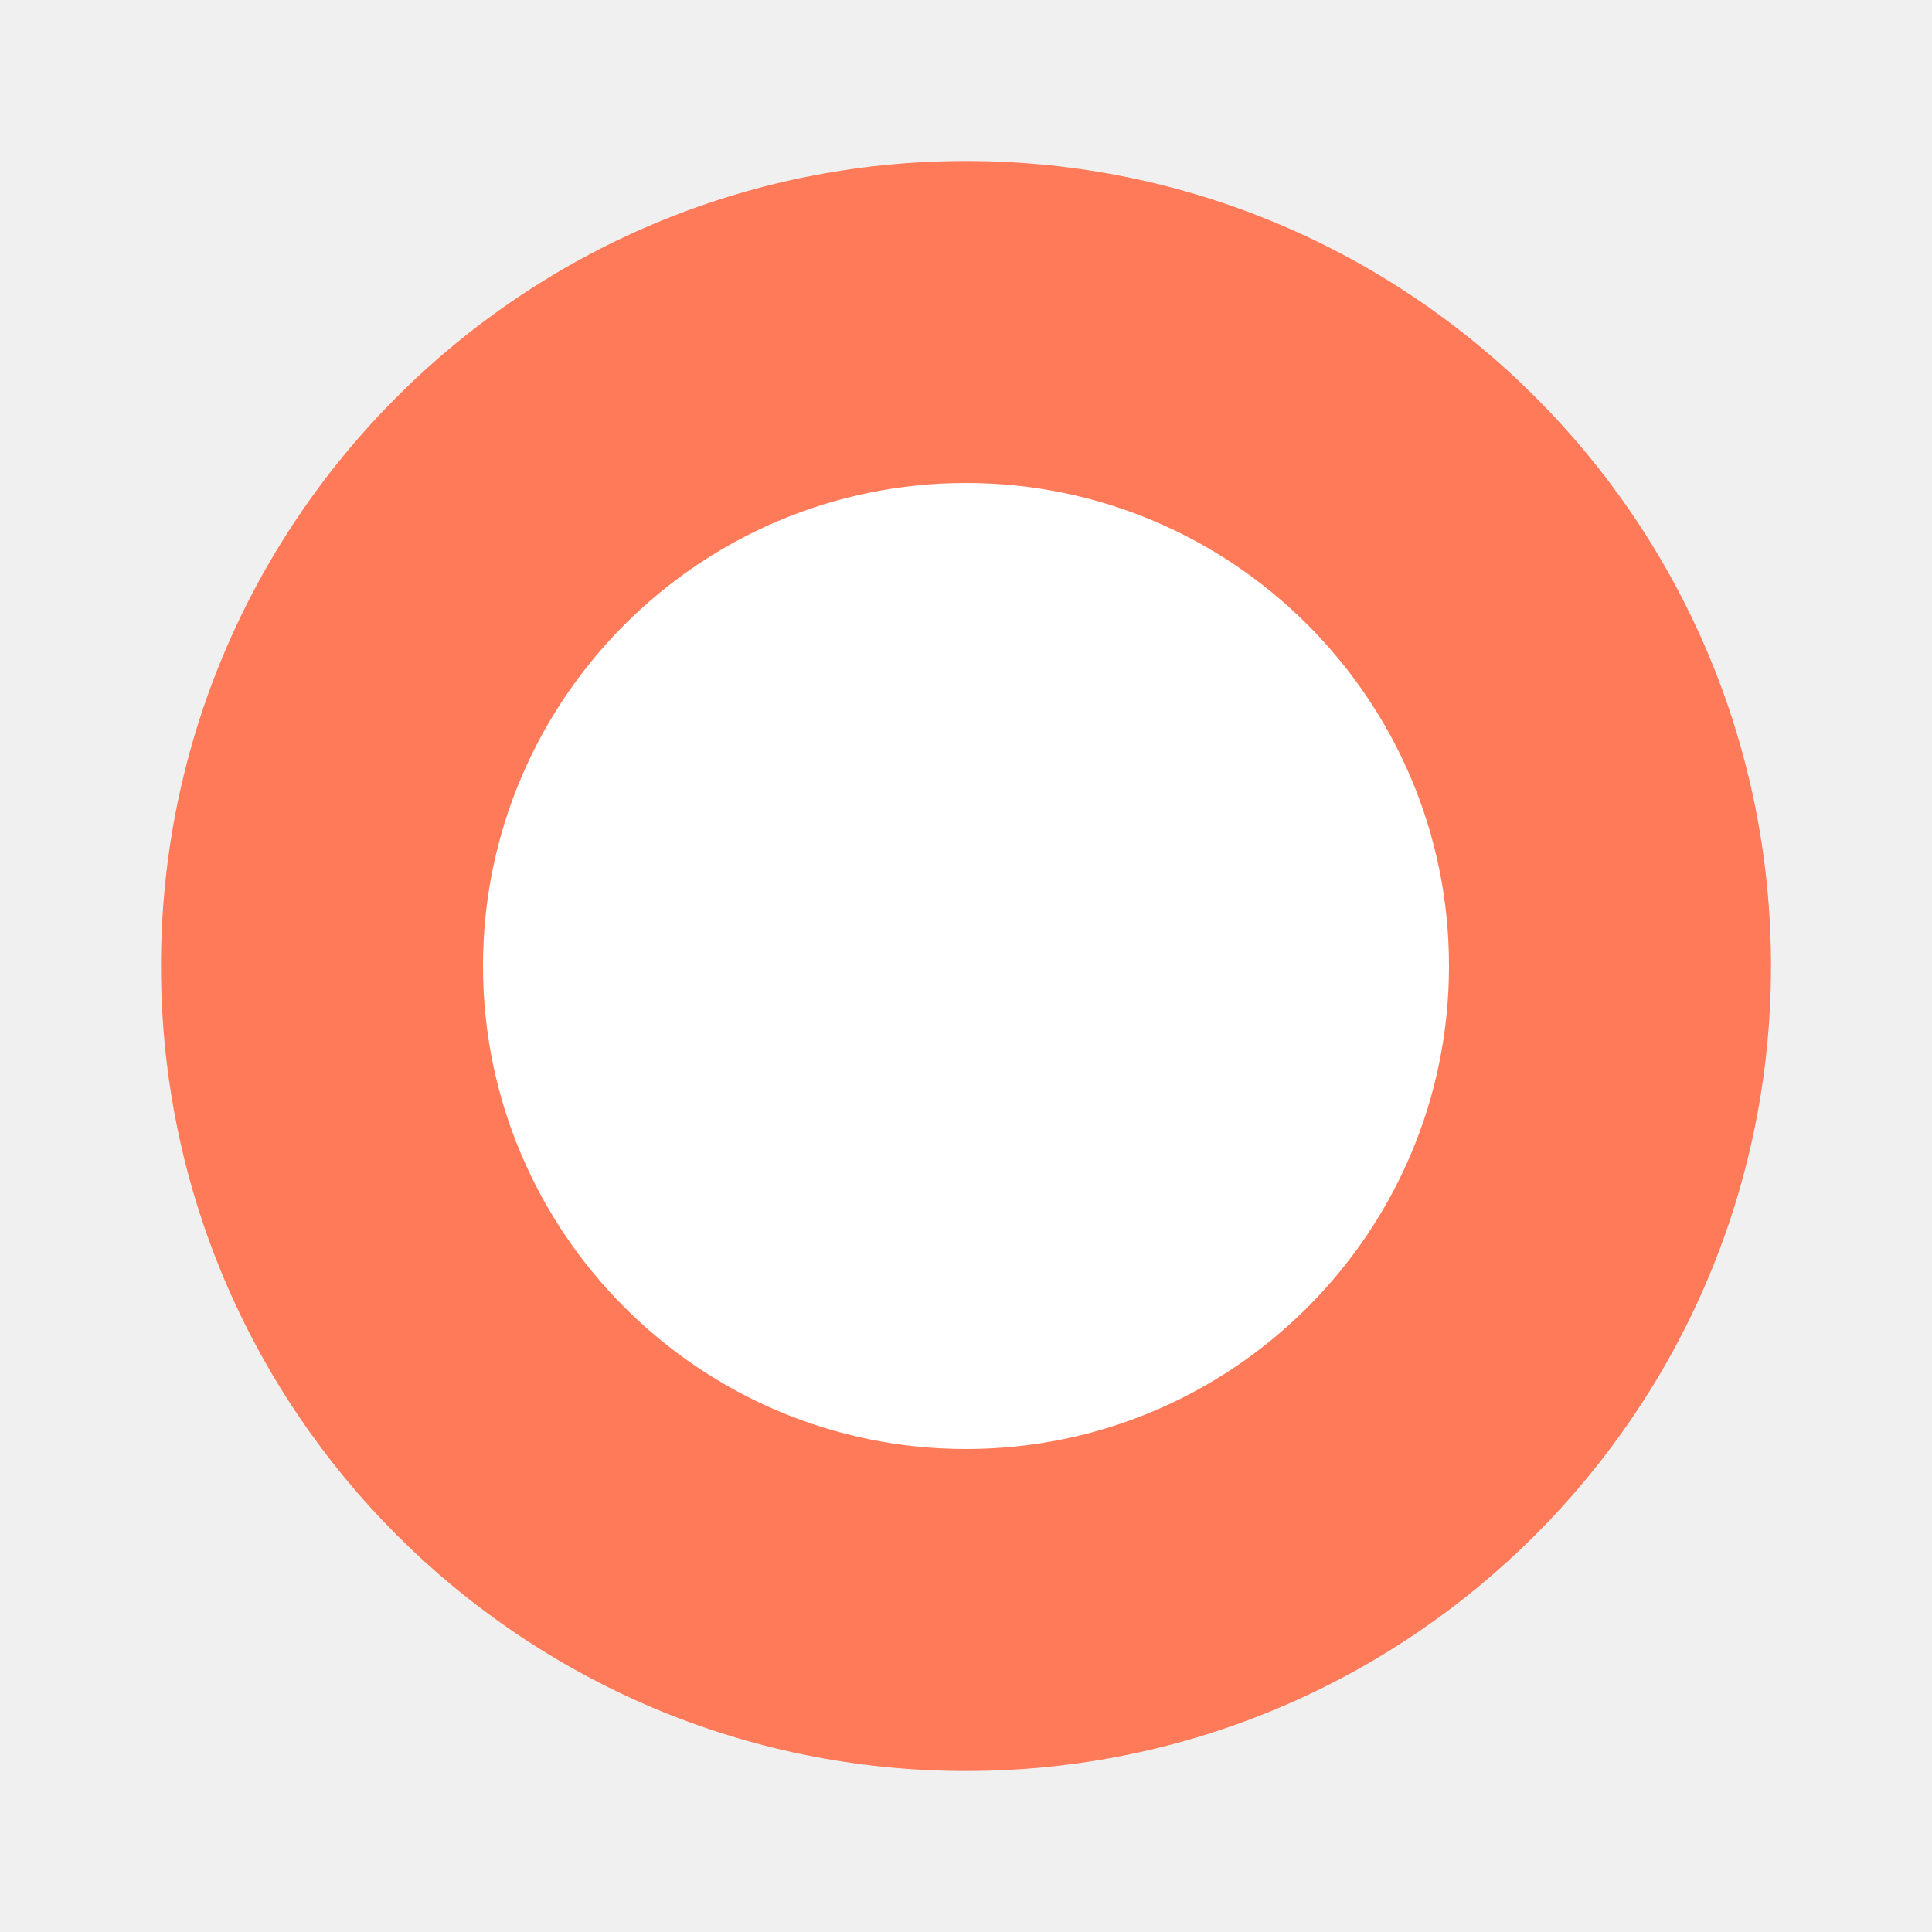
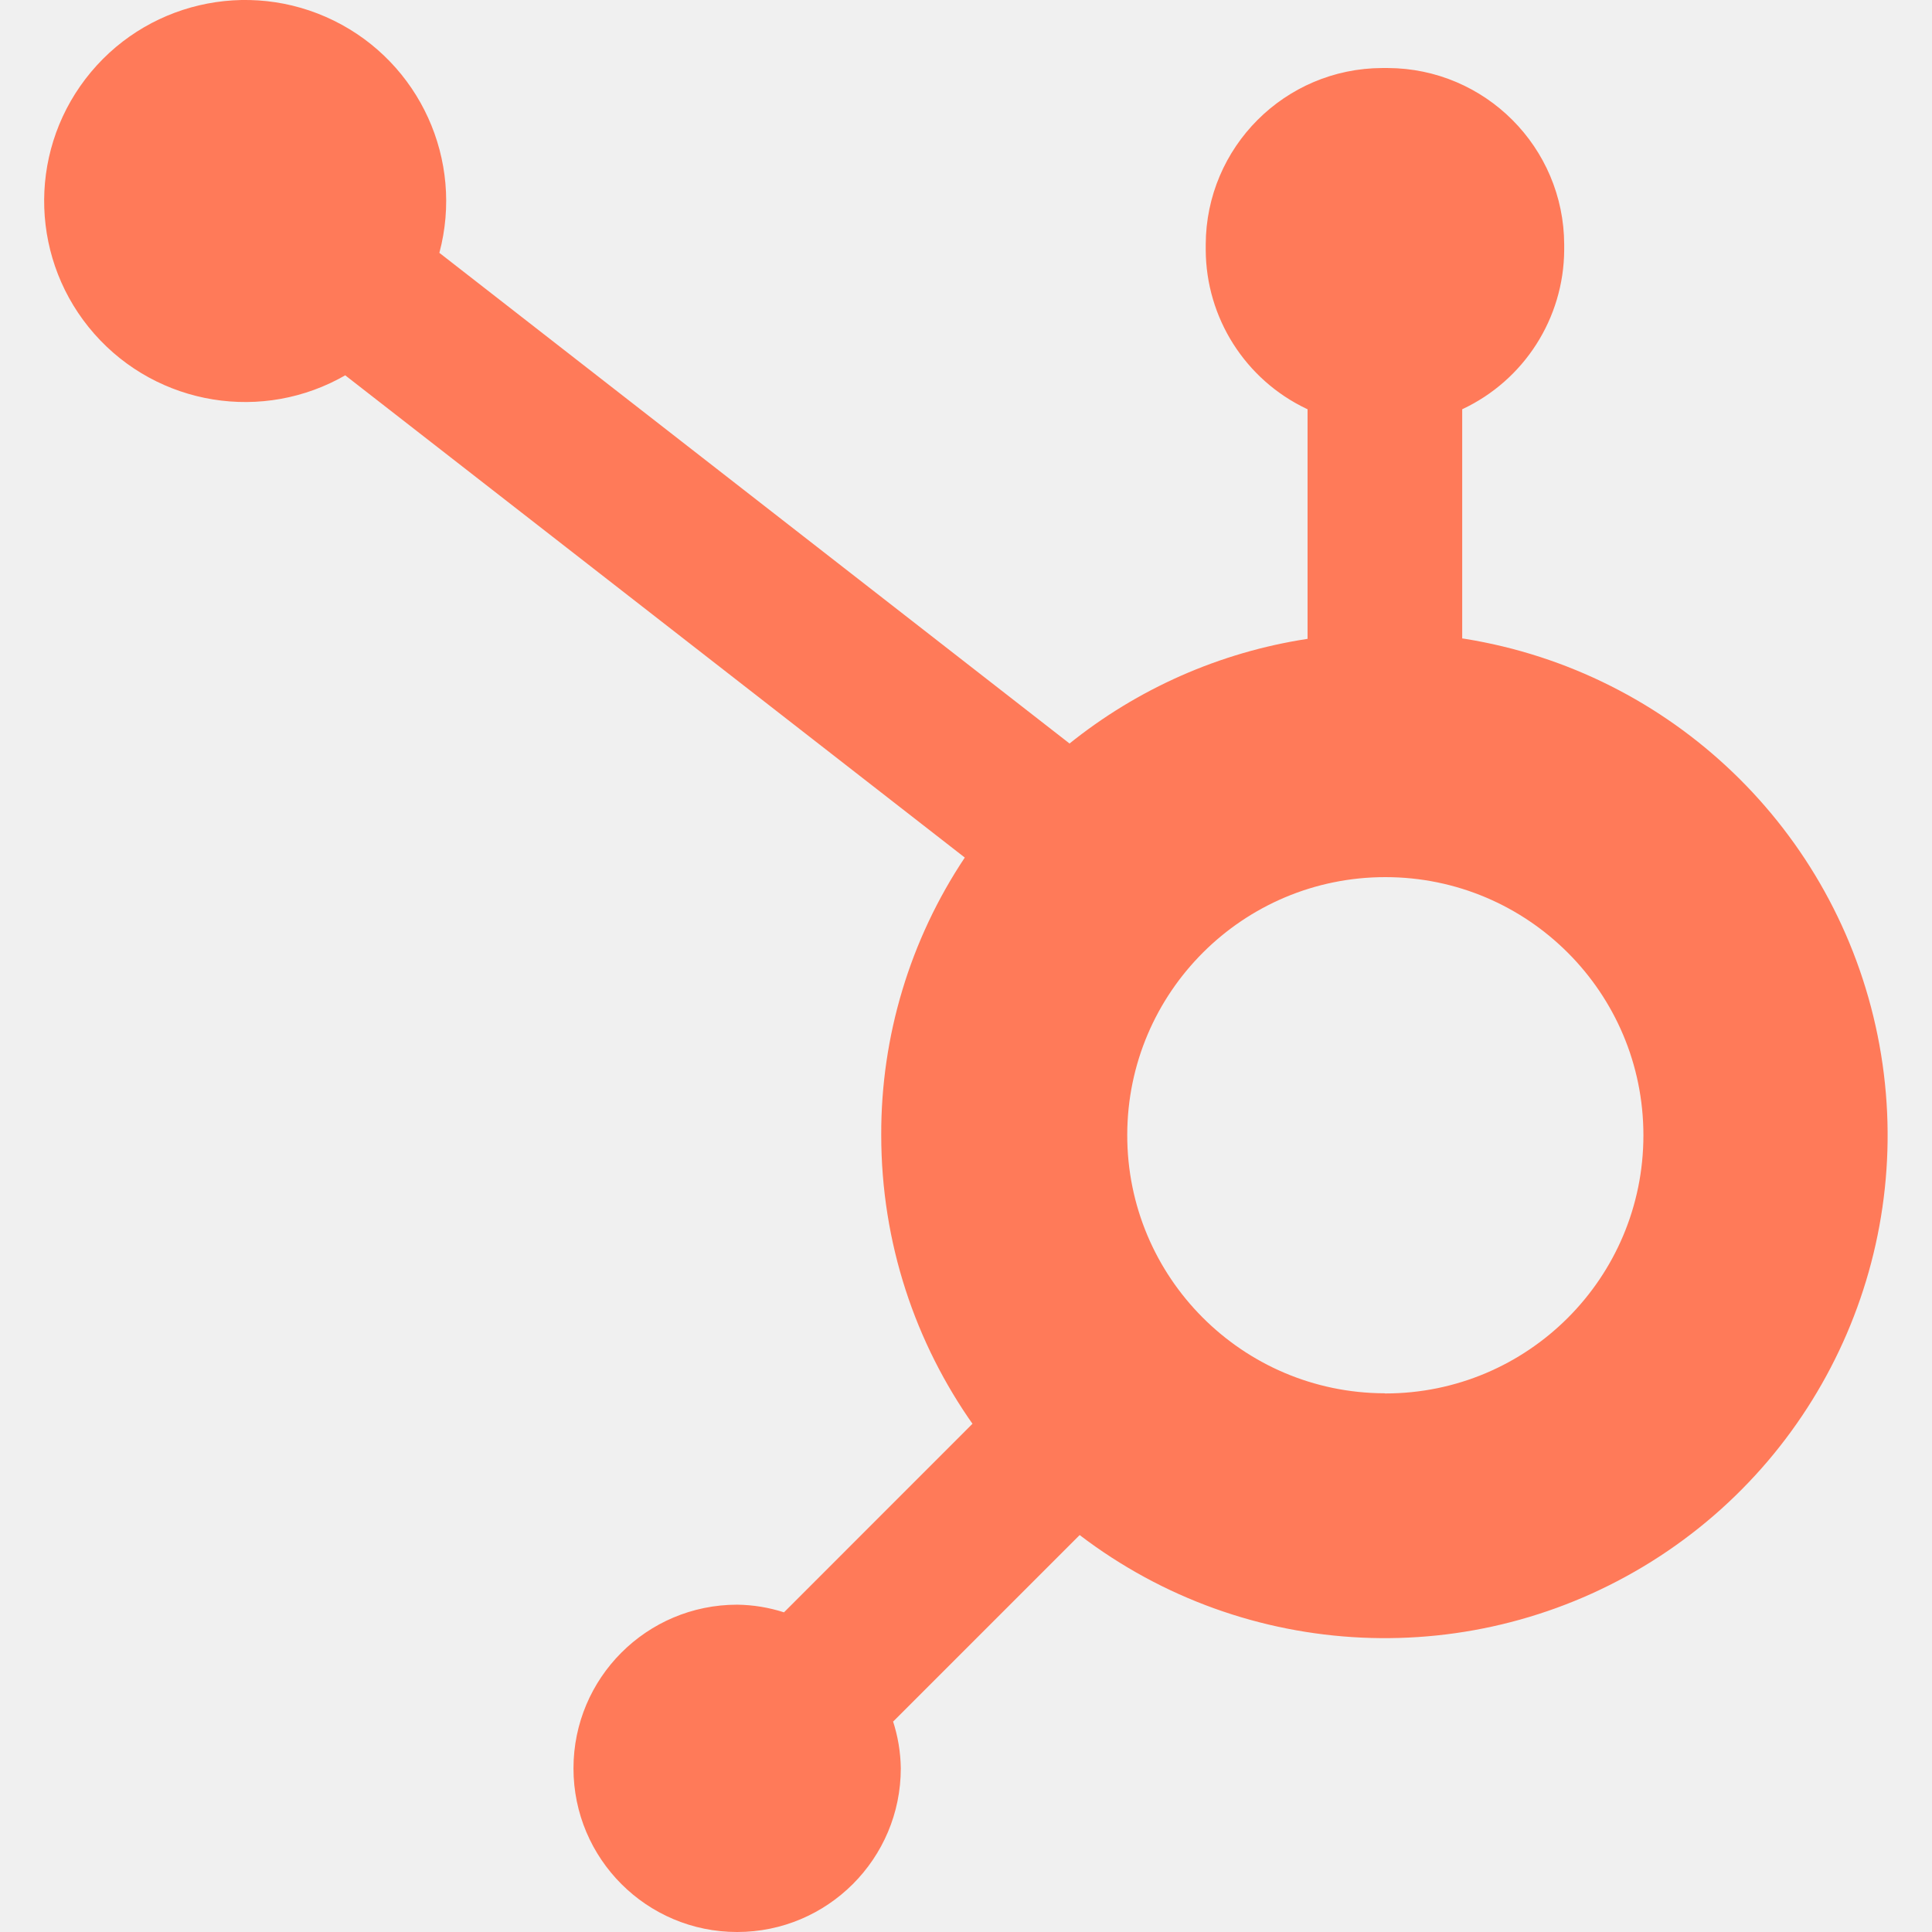
- <svg xmlns="http://www.w3.org/2000/svg" viewBox="0 0 24 24" fill="none">
-   <path d="M12 2C6.48 2 2 6.48 2 12s4.48 10 10 10 10-4.48 10-10S17.52 2 12 2z" fill="#FF7A59" />
-   <path d="M12 6c3.31 0 6 2.69 6 6s-2.69 6-6 6-6-2.69-6-6 2.69-6 6-6z" fill="#ffffff" />
+ <svg xmlns="http://www.w3.org/2000/svg" fill="#FF7A59" role="img" viewBox="0 0 24 24">
+   <path d="M18.164 7.93V5.084a2.198 2.198 0 001.267-1.978v-.067A2.2 2.2 0 0017.238.845h-.067a2.2 2.2 0 00-2.193 2.193v.067a2.196 2.196 0 001.252 1.973l.013.006v2.852a6.22 6.22 0 00-2.969 1.31l.012-.01-7.828-6.095A2.497 2.497 0 104.3 4.656l-.012.006 7.697 5.991a6.176 6.176 0 00-1.038 3.446c0 1.343.425 2.588 1.147 3.607l-.013-.02-2.342 2.343a1.968 1.968 0 00-.58-.095h-.002a2.033 2.033 0 102.033 2.033 1.978 1.978 0 00-.1-.595l.005.014 2.317-2.317a6.247 6.247 0 104.782-11.134l-.036-.005zm-.964 9.378a3.206 3.206 0 113.215-3.207v.002a3.206 3.206 0 01-3.207 3.207z" />
</svg>
